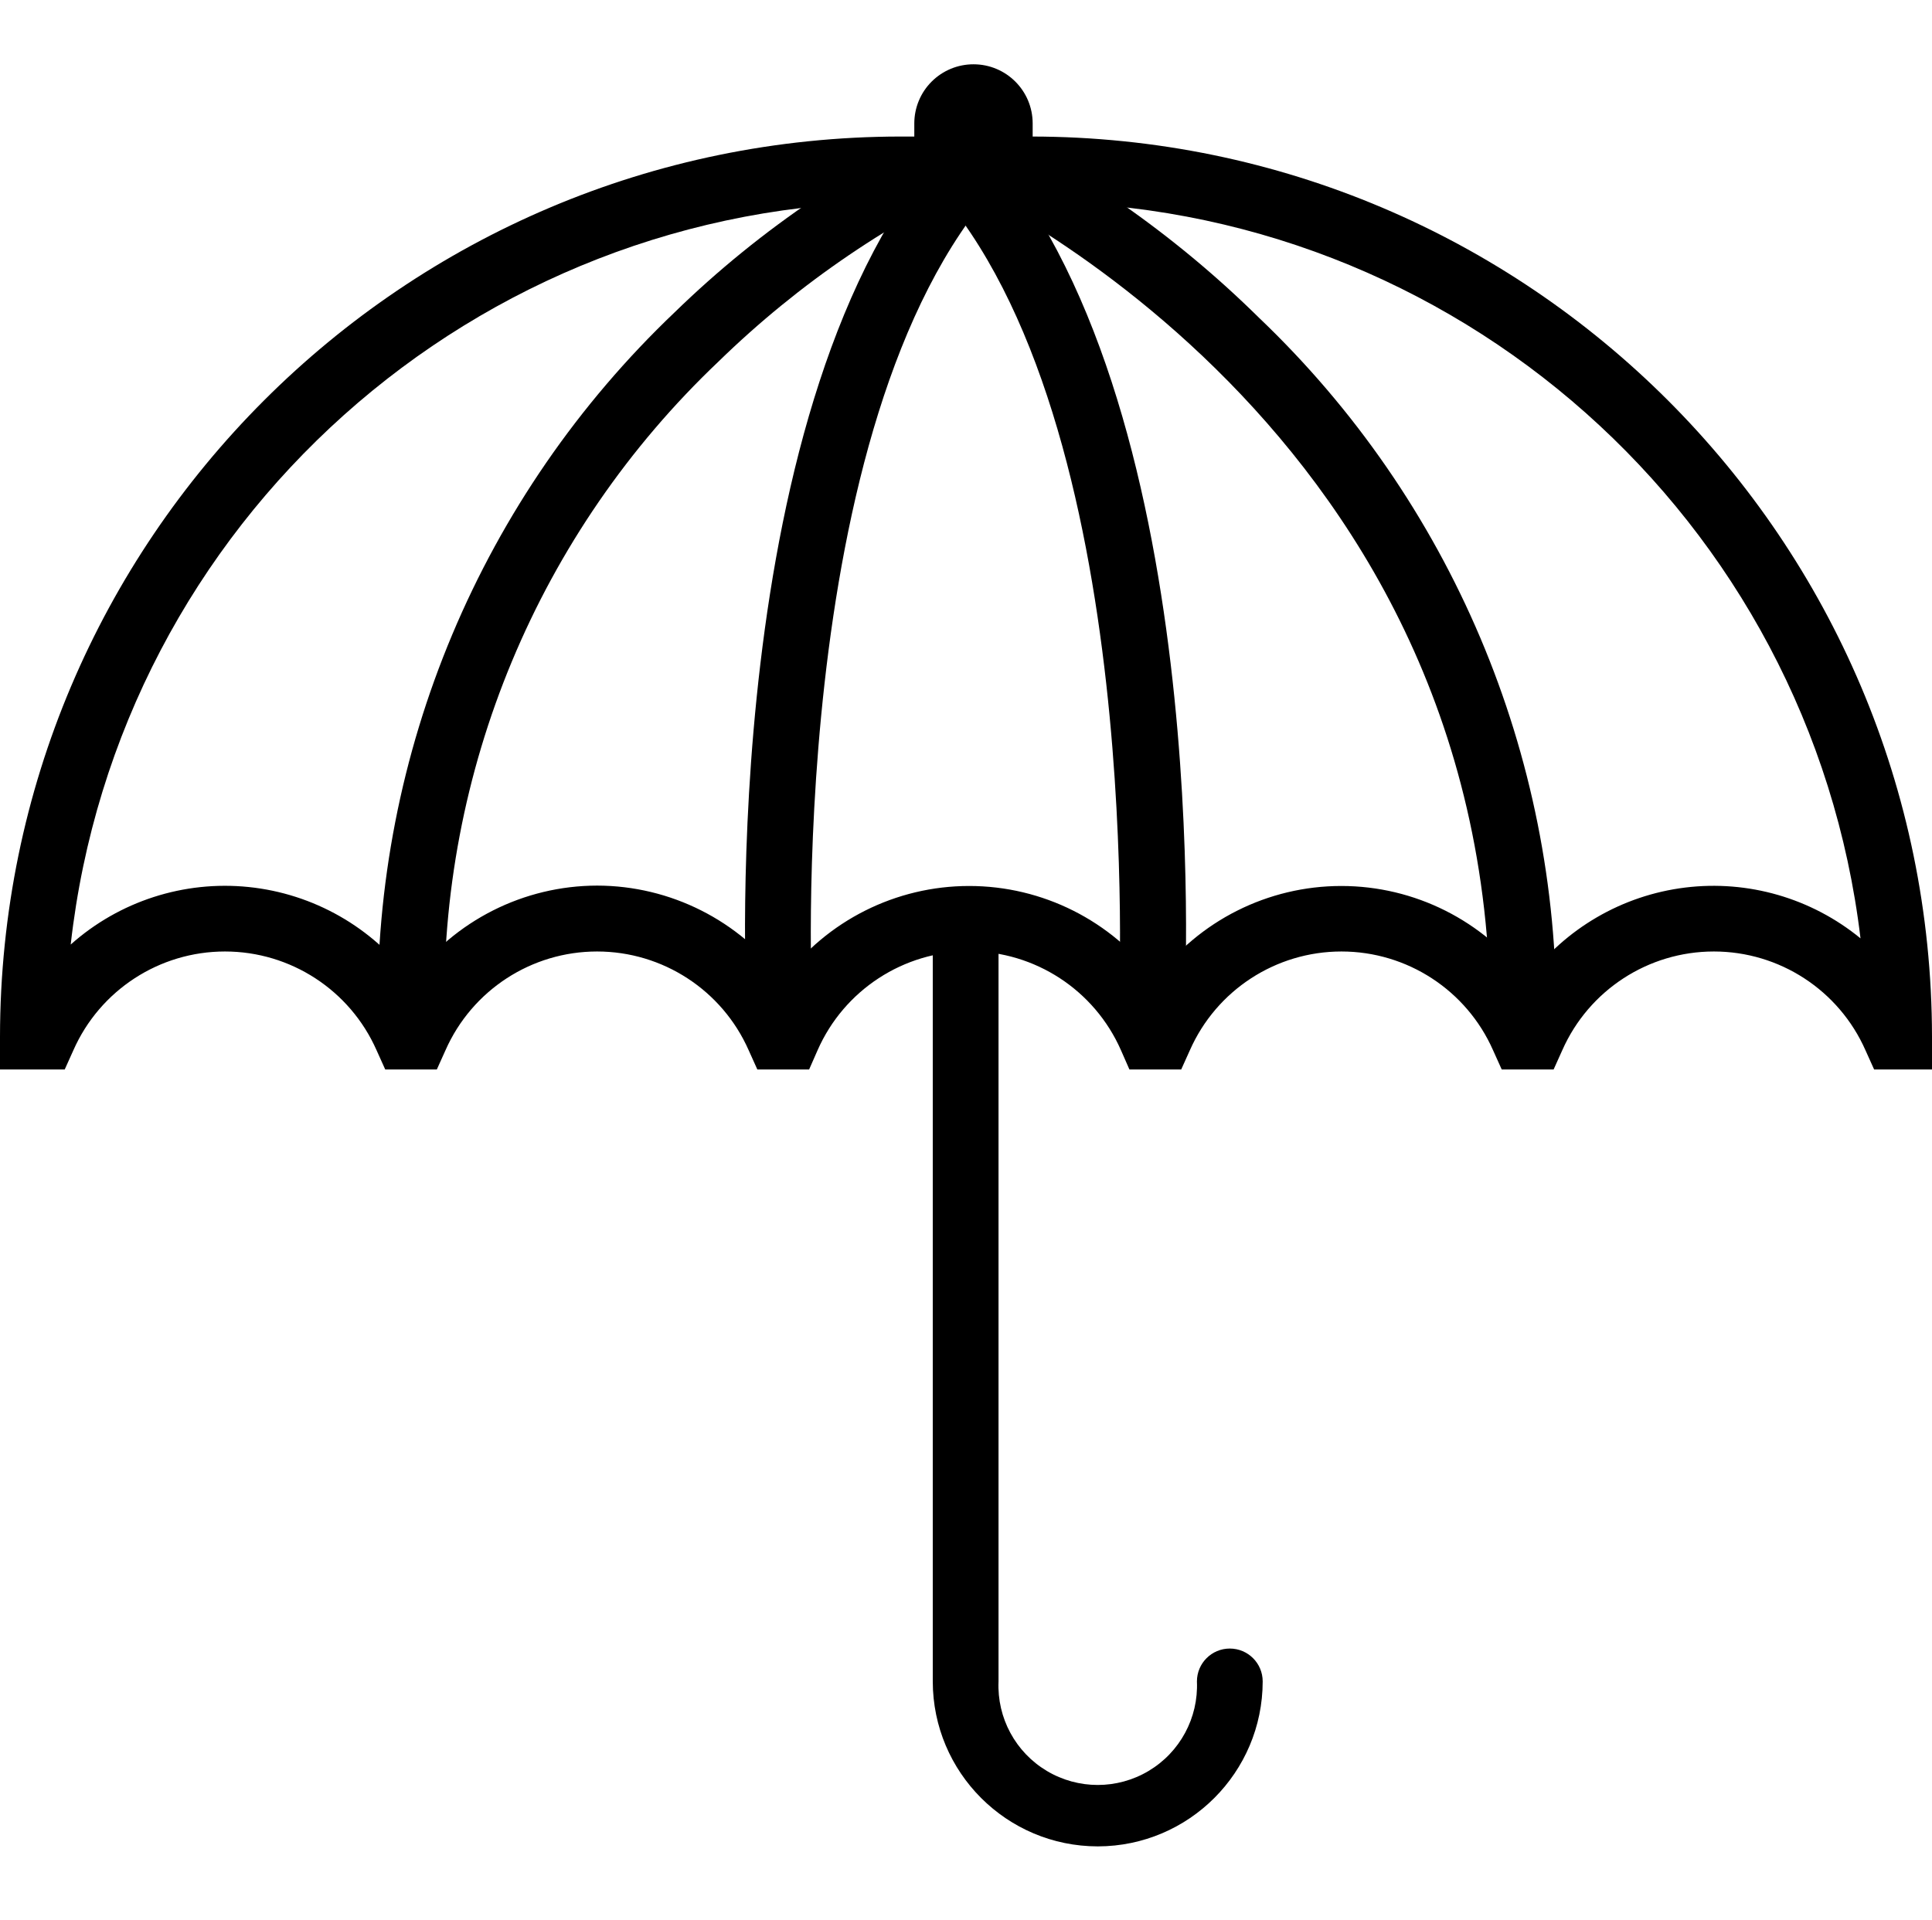
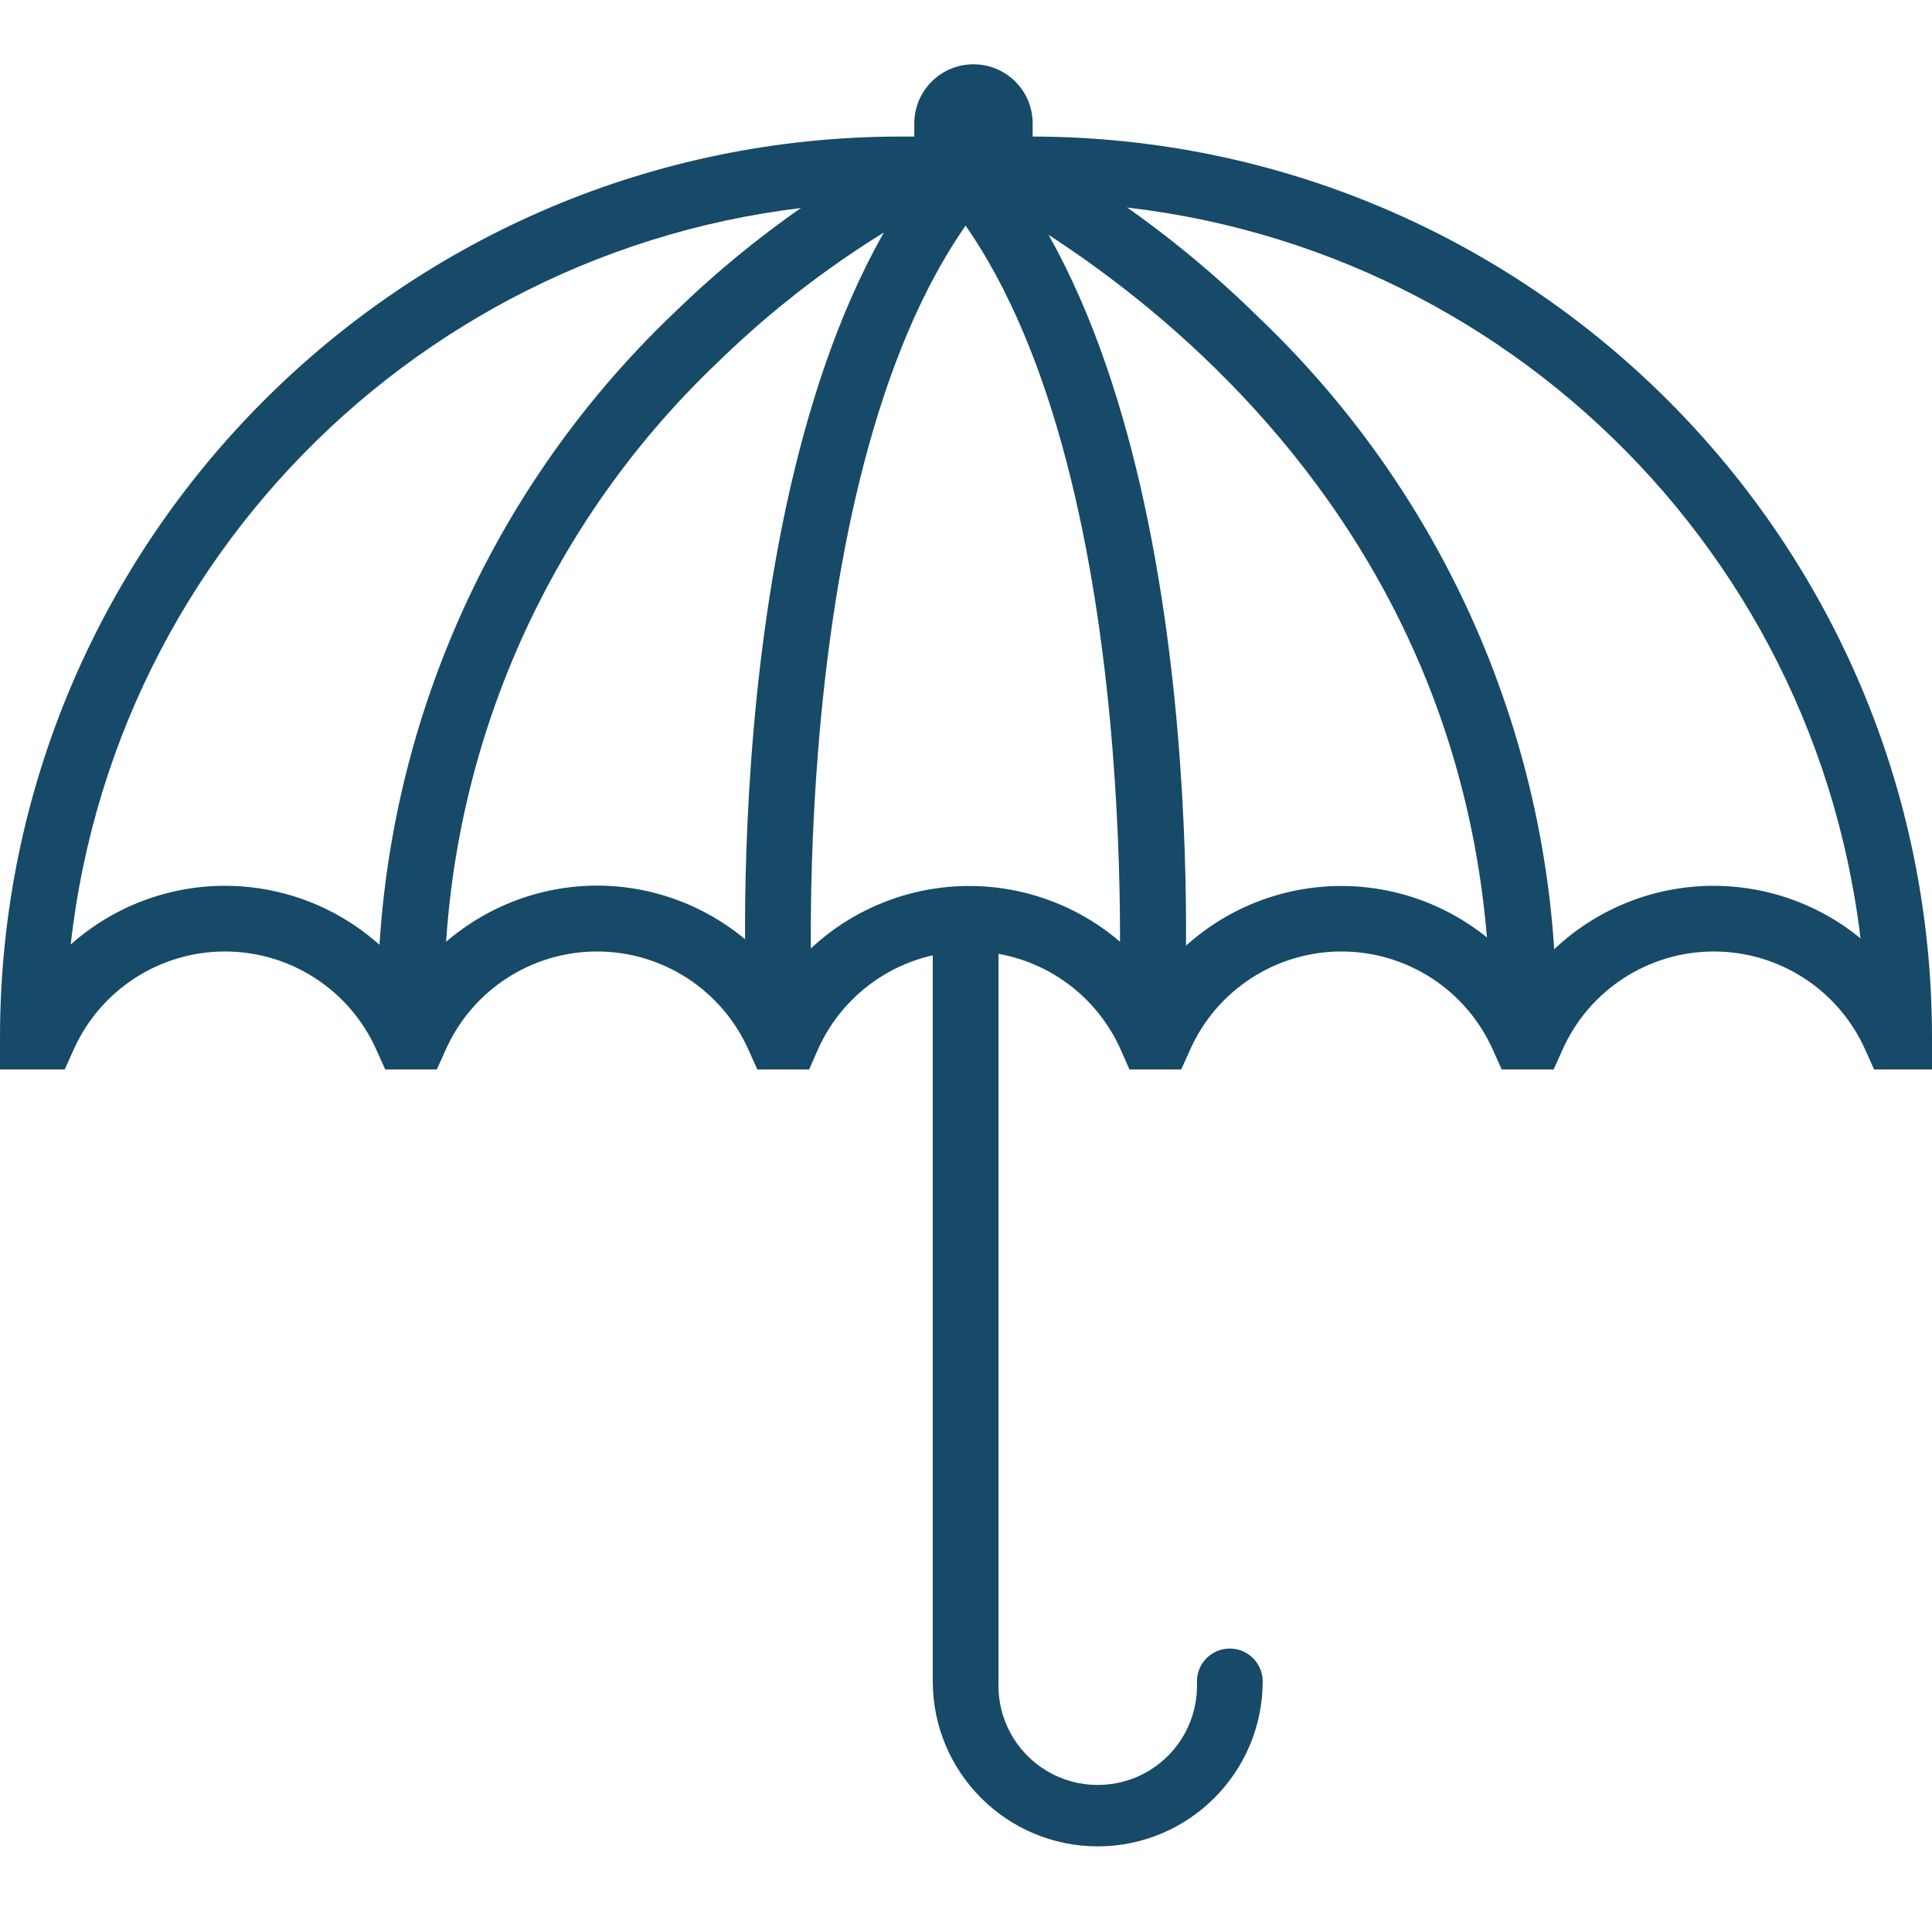
<svg xmlns="http://www.w3.org/2000/svg" width="73.451" height="73" viewBox="0 0 73.451 73">
  <g id="noun_Umbrella_2030530" transform="translate(0 -0.435)">
    <g id="Layer_2" data-name="Layer 2" transform="translate(0 0.435)">
      <g id="Layer_1" data-name="Layer 1">
-         <path id="Path_6" data-name="Path 6" d="M54.553,83.166a6.28,6.28,0,0,1-6.273-6.273V48.549a1.249,1.249,0,1,1,2.5,0V76.893a3.775,3.775,0,1,0,7.543,0,1.249,1.249,0,0,1,2.5,0,6.28,6.28,0,0,1-6.265,6.273Z" transform="translate(-12.818 -12.955)" fill="currentColor" />
-         <path id="Path_7" data-name="Path 7" d="M73.451,43.087h-2.2l-.331-.735a6.3,6.3,0,0,0-11.524,0l-.331.735H57.093l-.331-.735a6.3,6.3,0,0,0-11.524,0l-.331.735H42.939l-.323-.735a6.3,6.3,0,0,0-11.532,0l-.323.735H28.793l-.331-.735a6.3,6.3,0,0,0-11.524,0l-.331.735H14.646l-.331-.735a6.3,6.3,0,0,0-11.524,0l-.331.735H0V41.838A34.265,34.265,0,0,1,34.228,7.61h4.995A34.265,34.265,0,0,1,73.451,41.838ZM22.7,36.094a8.814,8.814,0,0,1,7.073,3.57,8.814,8.814,0,0,1,14.147,0,8.814,8.814,0,0,1,14.147,0A8.814,8.814,0,0,1,70.733,38.1a31.775,31.775,0,0,0-31.51-28H34.228A31.782,31.782,0,0,0,2.688,38.335,8.814,8.814,0,0,1,15.63,39.664a8.814,8.814,0,0,1,7.073-3.57Z" transform="translate(0 -2.418)" fill="currentColor" />
-         <path id="Path_8" data-name="Path 8" d="M49.578,3.87h0a2.248,2.248,0,0,1,2.248,2.248V7.241h-4.5V6.118A2.248,2.248,0,0,1,49.578,3.87Z" transform="translate(-12.566 -1.425)" fill="currentColor" />
-         <path id="Path_9" data-name="Path 9" d="M20.8,42.047A1.249,1.249,0,0,1,19.549,40.8,36.351,36.351,0,0,1,30.838,13.923,38.283,38.283,0,0,1,42.157,6.3a1.25,1.25,0,0,1,.911,2.328h0A36.373,36.373,0,0,0,32.5,15.8a33.458,33.458,0,0,0-10.415,25A1.249,1.249,0,0,1,20.8,42.047Z" transform="translate(-5.189 -2.047)" fill="currentColor" />
-         <path id="Path_10" data-name="Path 10" d="M70.476,42.037a1.249,1.249,0,0,1-1.249-1.249c0-23.13-20.838-32.1-21.051-32.186a1.249,1.249,0,1,1,.962-2.3,39.855,39.855,0,0,1,11.3,7.823A36.468,36.468,0,0,1,71.732,40.788,1.256,1.256,0,0,1,70.476,42.037Z" transform="translate(-12.567 -2.036)" fill="currentColor" />
-         <path id="Path_11" data-name="Path 11" d="M39.875,42.008a1.249,1.249,0,0,1-1.249-1.183c-.044-.948-1.131-23.365,7.7-33.134a1.249,1.249,0,0,1,1.851,1.675c-8.138,9.005-7.088,31.106-7.051,31.327a1.249,1.249,0,0,1-1.183,1.315Z" transform="translate(-10.238 -2.338)" fill="currentColor" />
-         <path id="Path_12" data-name="Path 12" d="M56.484,41.987H56.41a1.249,1.249,0,0,1-1.175-1.315c0-.22,1.072-22.329-7.051-31.327a1.249,1.249,0,1,1,1.851-1.675c8.814,9.769,7.742,32.186,7.69,33.134a1.249,1.249,0,0,1-1.241,1.183Z" transform="translate(-12.7 -2.317)" fill="currentColor" />
+         <path id="Path_6" data-name="Path 6" d="M54.553,83.166a6.28,6.28,0,0,1-6.273-6.273V48.549a1.249,1.249,0,1,1,2.5,0V76.893a3.775,3.775,0,1,0,7.543,0,1.249,1.249,0,0,1,2.5,0,6.28,6.28,0,0,1-6.265,6.273Z" transform="translate(-12.818 -12.955)" fill="#164a68" />
+         <path id="Path_7" data-name="Path 7" d="M73.451,43.087h-2.2l-.331-.735a6.3,6.3,0,0,0-11.524,0l-.331.735H57.093l-.331-.735a6.3,6.3,0,0,0-11.524,0l-.331.735H42.939l-.323-.735a6.3,6.3,0,0,0-11.532,0l-.323.735H28.793l-.331-.735a6.3,6.3,0,0,0-11.524,0l-.331.735H14.646l-.331-.735a6.3,6.3,0,0,0-11.524,0l-.331.735H0V41.838A34.265,34.265,0,0,1,34.228,7.61h4.995A34.265,34.265,0,0,1,73.451,41.838ZM22.7,36.094a8.814,8.814,0,0,1,7.073,3.57,8.814,8.814,0,0,1,14.147,0,8.814,8.814,0,0,1,14.147,0A8.814,8.814,0,0,1,70.733,38.1a31.775,31.775,0,0,0-31.51-28H34.228A31.782,31.782,0,0,0,2.688,38.335,8.814,8.814,0,0,1,15.63,39.664a8.814,8.814,0,0,1,7.073-3.57Z" transform="translate(0 -2.418)" fill="#164a68" />
+         <path id="Path_8" data-name="Path 8" d="M49.578,3.87h0a2.248,2.248,0,0,1,2.248,2.248V7.241h-4.5V6.118A2.248,2.248,0,0,1,49.578,3.87Z" transform="translate(-12.566 -1.425)" fill="#164a68" />
+         <path id="Path_9" data-name="Path 9" d="M20.8,42.047A1.249,1.249,0,0,1,19.549,40.8,36.351,36.351,0,0,1,30.838,13.923,38.283,38.283,0,0,1,42.157,6.3a1.25,1.25,0,0,1,.911,2.328h0A36.373,36.373,0,0,0,32.5,15.8a33.458,33.458,0,0,0-10.415,25A1.249,1.249,0,0,1,20.8,42.047Z" transform="translate(-5.189 -2.047)" fill="#164a68" />
+         <path id="Path_10" data-name="Path 10" d="M70.476,42.037a1.249,1.249,0,0,1-1.249-1.249c0-23.13-20.838-32.1-21.051-32.186a1.249,1.249,0,1,1,.962-2.3,39.855,39.855,0,0,1,11.3,7.823A36.468,36.468,0,0,1,71.732,40.788,1.256,1.256,0,0,1,70.476,42.037Z" transform="translate(-12.567 -2.036)" fill="#164a68" />
+         <path id="Path_11" data-name="Path 11" d="M39.875,42.008a1.249,1.249,0,0,1-1.249-1.183c-.044-.948-1.131-23.365,7.7-33.134a1.249,1.249,0,0,1,1.851,1.675c-8.138,9.005-7.088,31.106-7.051,31.327a1.249,1.249,0,0,1-1.183,1.315Z" transform="translate(-10.238 -2.338)" fill="#164a68" />
+         <path id="Path_12" data-name="Path 12" d="M56.484,41.987H56.41a1.249,1.249,0,0,1-1.175-1.315c0-.22,1.072-22.329-7.051-31.327a1.249,1.249,0,1,1,1.851-1.675c8.814,9.769,7.742,32.186,7.69,33.134a1.249,1.249,0,0,1-1.241,1.183Z" transform="translate(-12.7 -2.317)" fill="#164a68" />
        <rect id="Rectangle_4" data-name="Rectangle 4" width="73" height="73" fill="none" />
      </g>
    </g>
  </g>
</svg>
